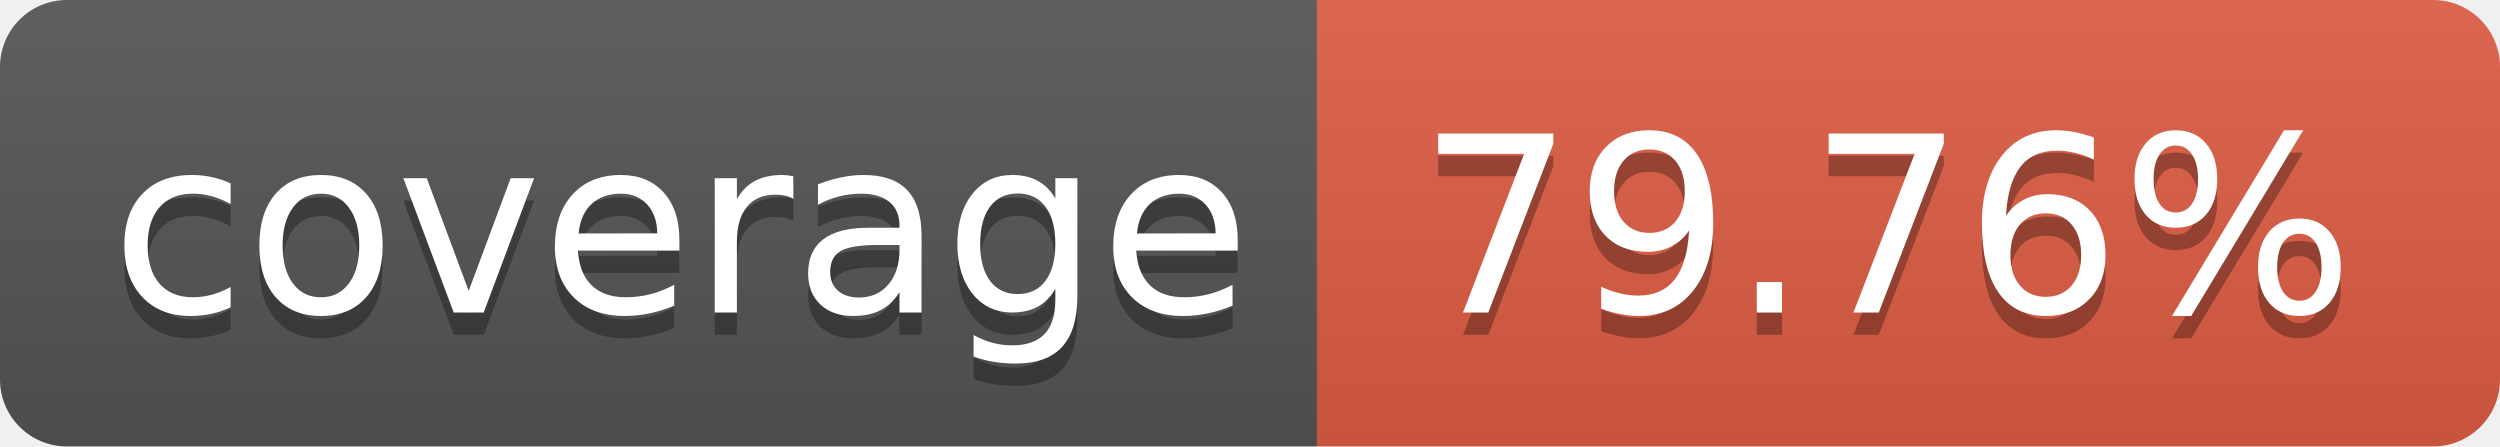
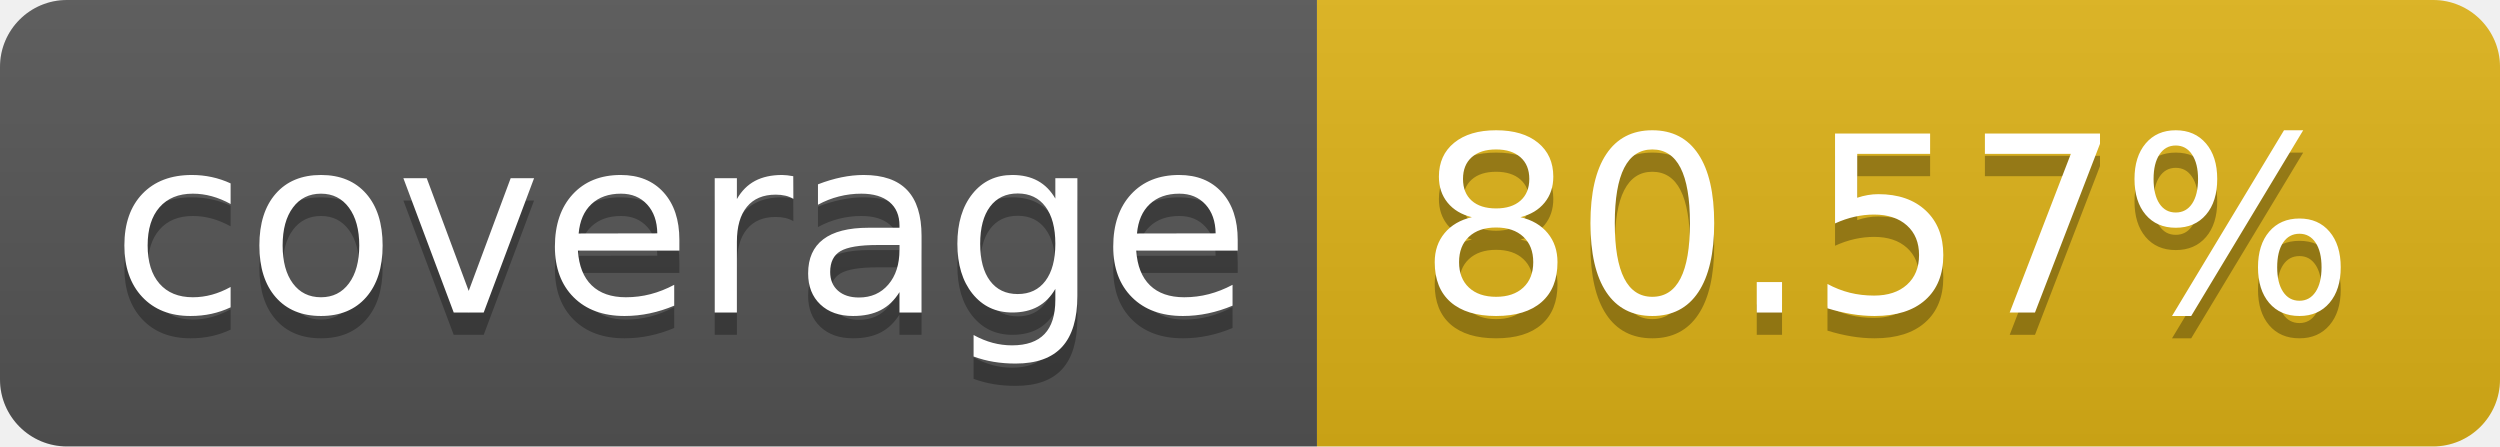
<svg xmlns="http://www.w3.org/2000/svg" width="112" height="20">
  <linearGradient id="b" x2="0" y2="100%">
    <stop offset="0" stop-color="#bbb" stop-opacity=".1" />
    <stop offset="1" stop-opacity=".1" />
  </linearGradient>
  <clipPath id="a">
    <rect width="112" height="20" rx="3" fill="#fff" />
  </clipPath>
  <g clip-path="url(#a)">
    <path fill="#555" d="M0 0h59v20H0z" />
-     <path fill="#e05d44" d="M59 0h53v20H59z" />
+     <path fill="#dfb317" d="M59 0h53v20H59z" />
    <path fill="url(#b)" d="M0 0h112v20H0z" />
  </g>
  <g fill="#fff" text-anchor="middle" font-family="DejaVu Sans,Verdana,Geneva,sans-serif" font-size="110">
    <text x="305" y="150" fill="#010101" fill-opacity=".3" transform="scale(.1)" textLength="490">coverage</text>
    <text x="305" y="140" transform="scale(.1)" textLength="490">coverage</text>
-     <text x="845" y="150" fill="#010101" fill-opacity=".3" transform="scale(.1)" textLength="430">79.76%</text>
-     <text x="845" y="140" transform="scale(.1)" textLength="430">79.76%</text>
+     <text x="845" y="150" fill="#010101" fill-opacity=".3" transform="scale(.1)" textLength="430">80.57%</text>
+     <text x="845" y="140" transform="scale(.1)" textLength="430">80.57%</text>
  </g>
</svg>
